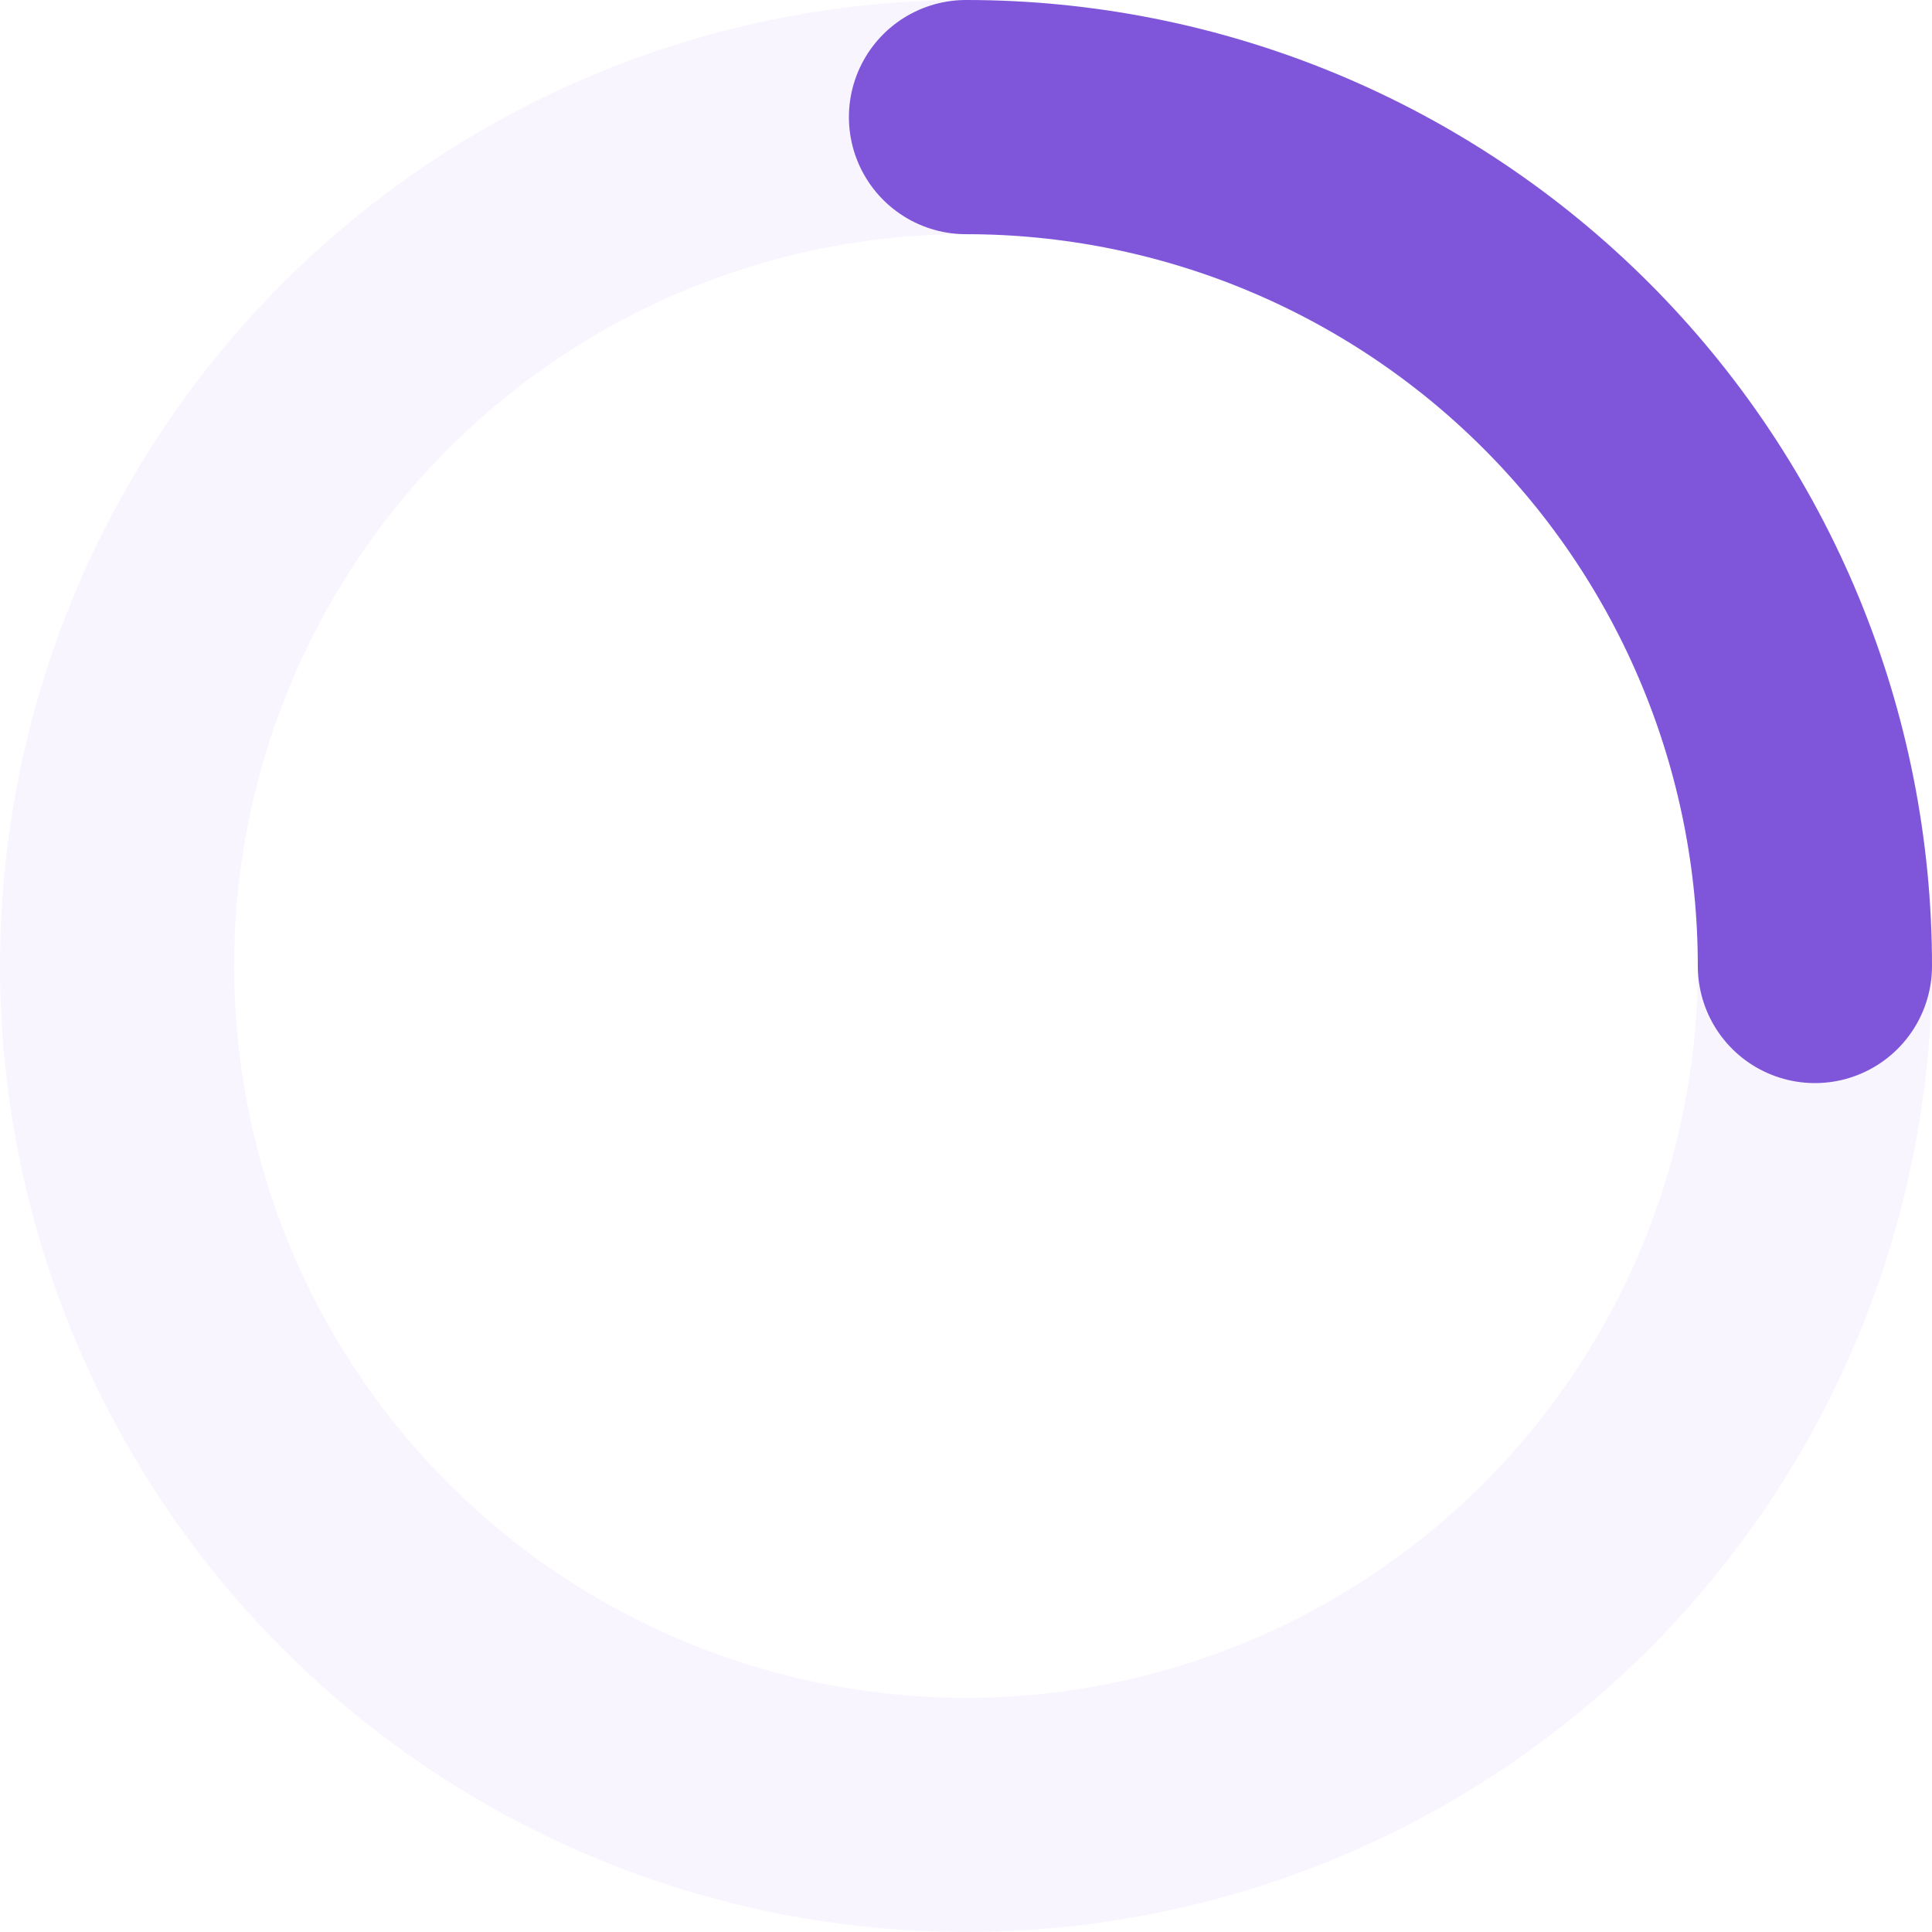
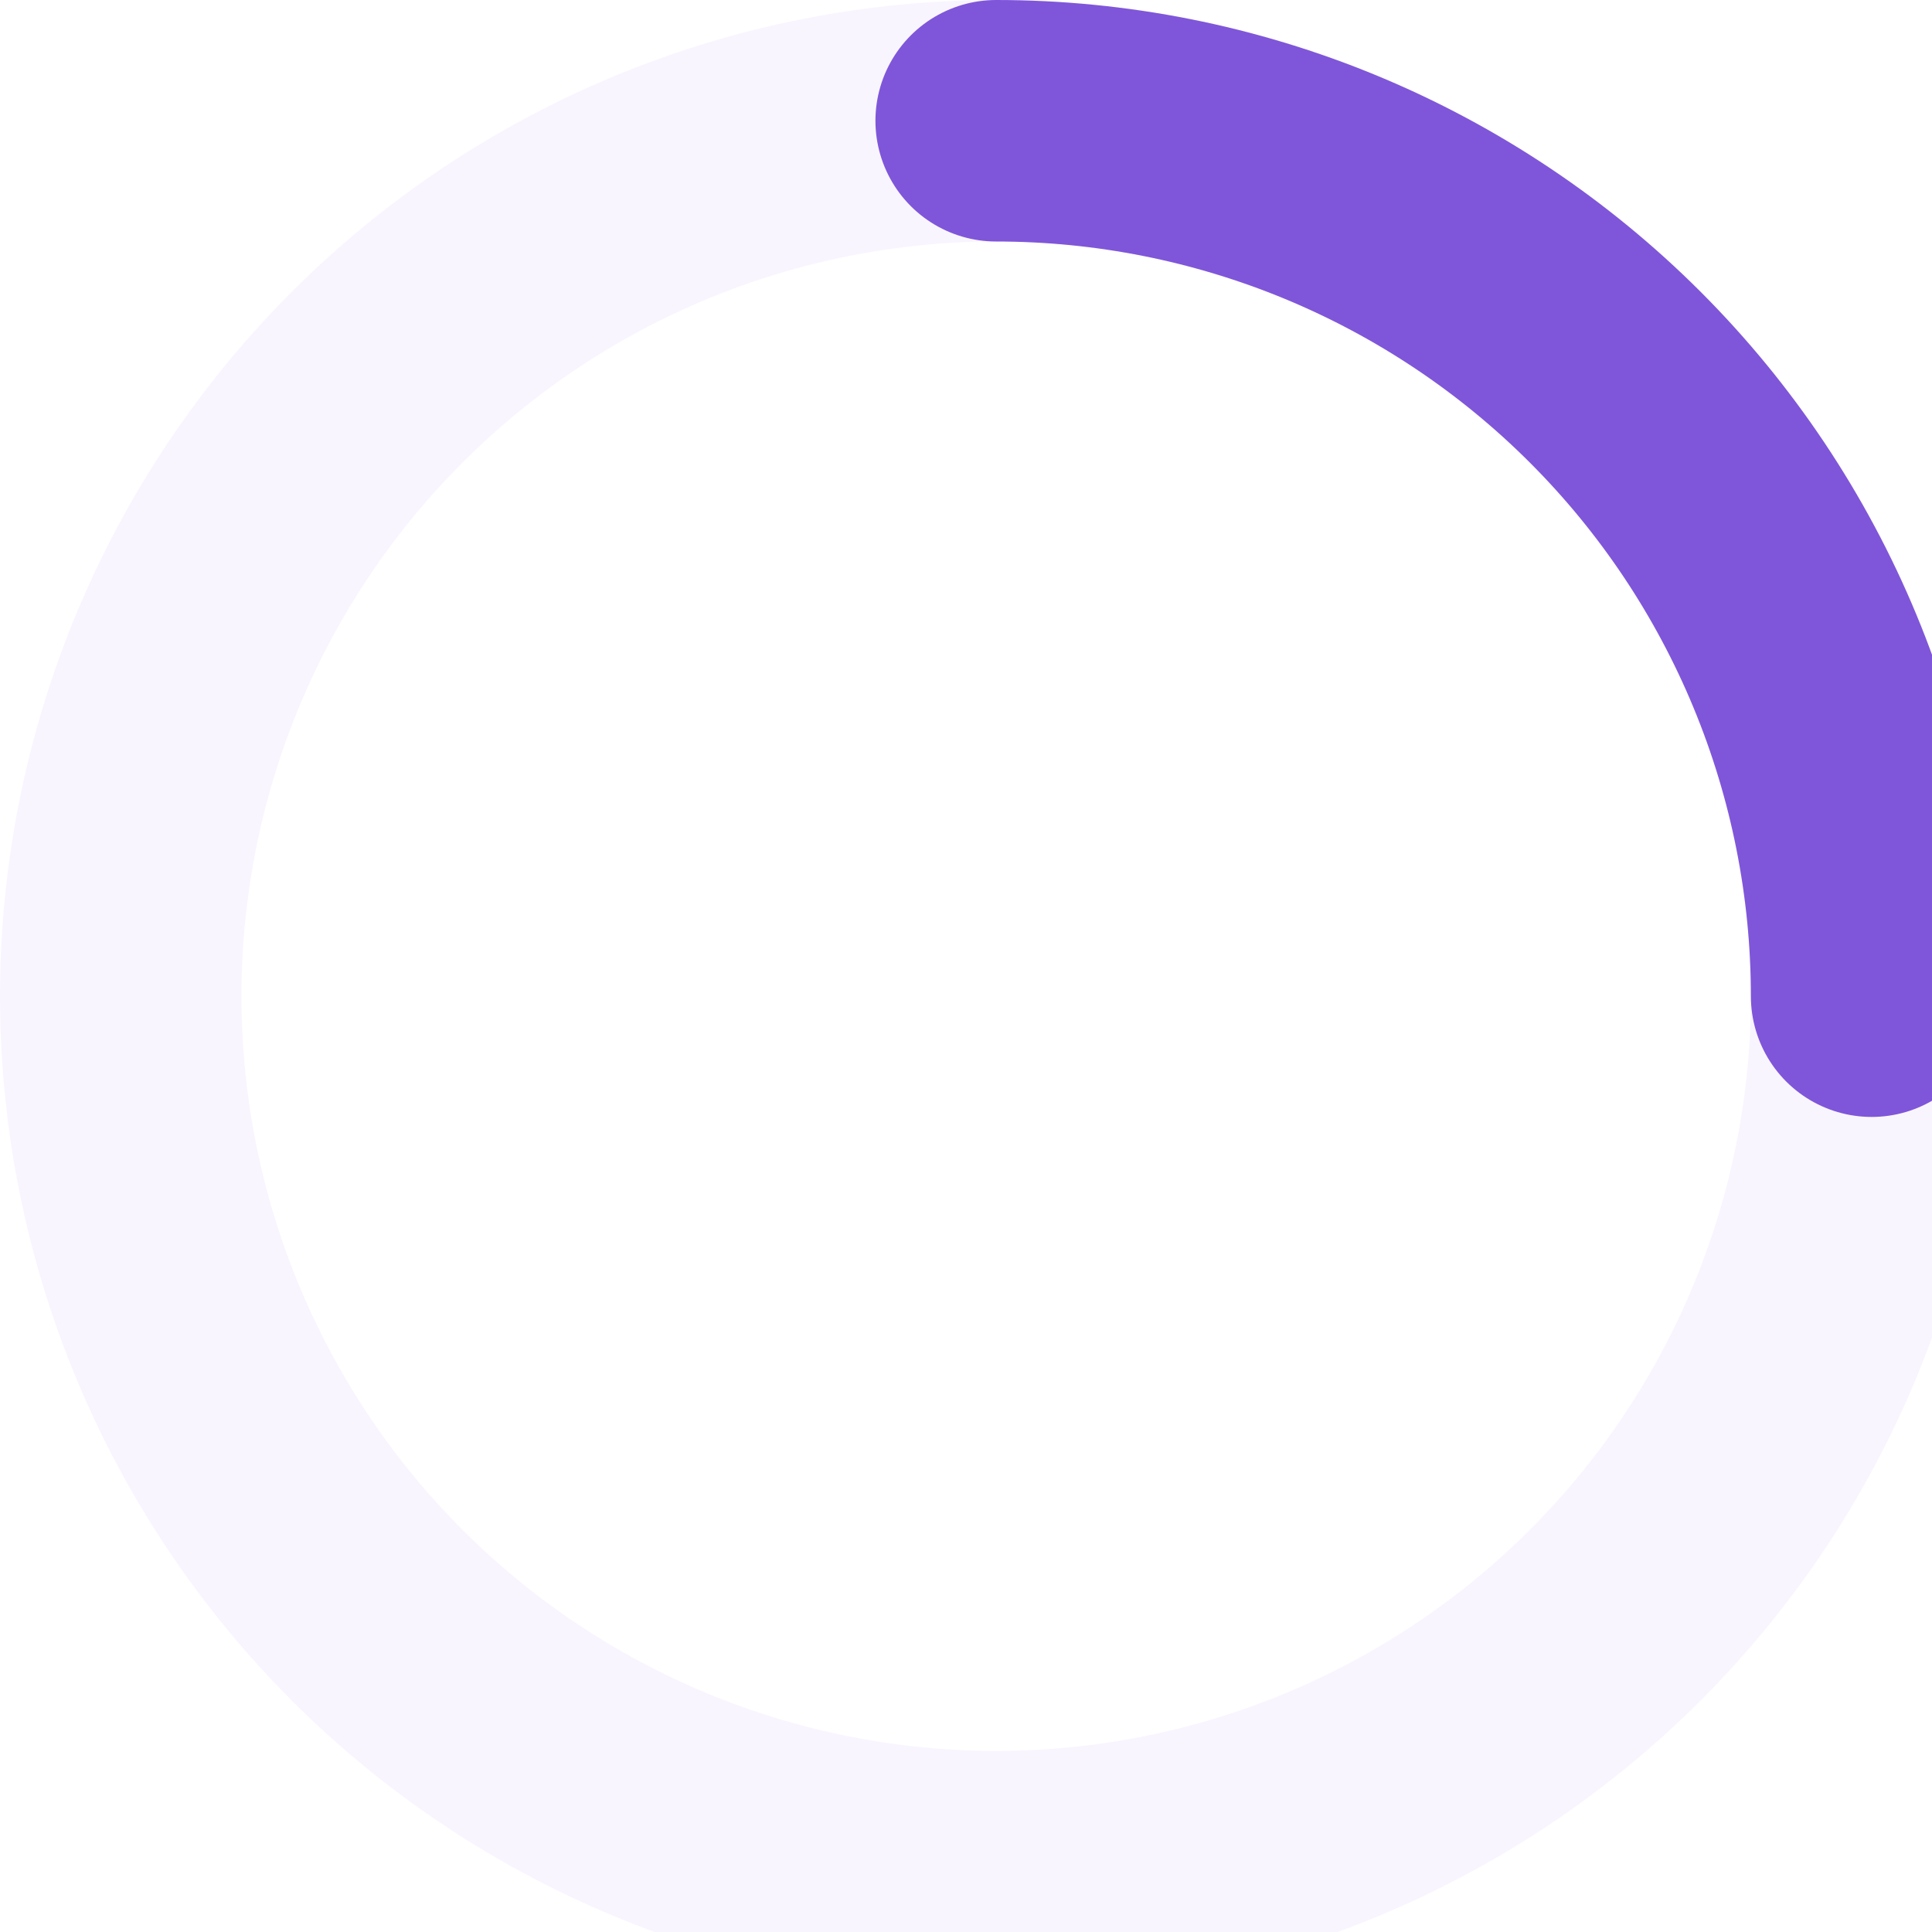
- <svg xmlns="http://www.w3.org/2000/svg" width="64" height="64" viewBox="0 0 66 66" fill="none">
+ <svg xmlns="http://www.w3.org/2000/svg" width="64" height="64" viewBox="0 0 64 64" fill="none">
  <g id="Loading circle">
    <g id="Group 1">
      <path id="Background" d="M62 33C62 36.808 61.25 40.579 59.792 44.098C58.335 47.616 56.199 50.813 53.506 53.506C50.813 56.199 47.616 58.335 44.098 59.792C40.579 61.25 36.808 62 33 62C29.192 62 25.421 61.25 21.902 59.792C18.384 58.335 15.187 56.199 12.494 53.506C9.801 50.813 7.665 47.616 6.207 44.098C4.75 40.579 4 36.808 4 33C4 29.192 4.75 25.421 6.207 21.902C7.665 18.384 9.801 15.187 12.494 12.494C15.187 9.801 18.384 7.665 21.902 6.207C25.421 4.75 29.192 4 33 4C36.808 4 40.579 4.75 44.098 6.207C47.616 7.665 50.813 9.801 53.506 12.494C56.199 15.187 58.335 18.384 59.792 21.902C61.25 25.421 62 29.192 62 33L62 33Z" stroke="#F9F5FF" stroke-width="8" stroke-linecap="round" stroke-linejoin="round" />
      <path id="Line" d="M33 4C36.808 4 40.579 4.75 44.098 6.207C47.616 7.665 50.813 9.801 53.506 12.494C56.199 15.187 58.335 18.384 59.792 21.902C61.25 25.421 62 29.192 62 33" stroke="#7F56D9" stroke-width="8" stroke-linecap="round" stroke-linejoin="round" />
    </g>
  </g>
</svg>
